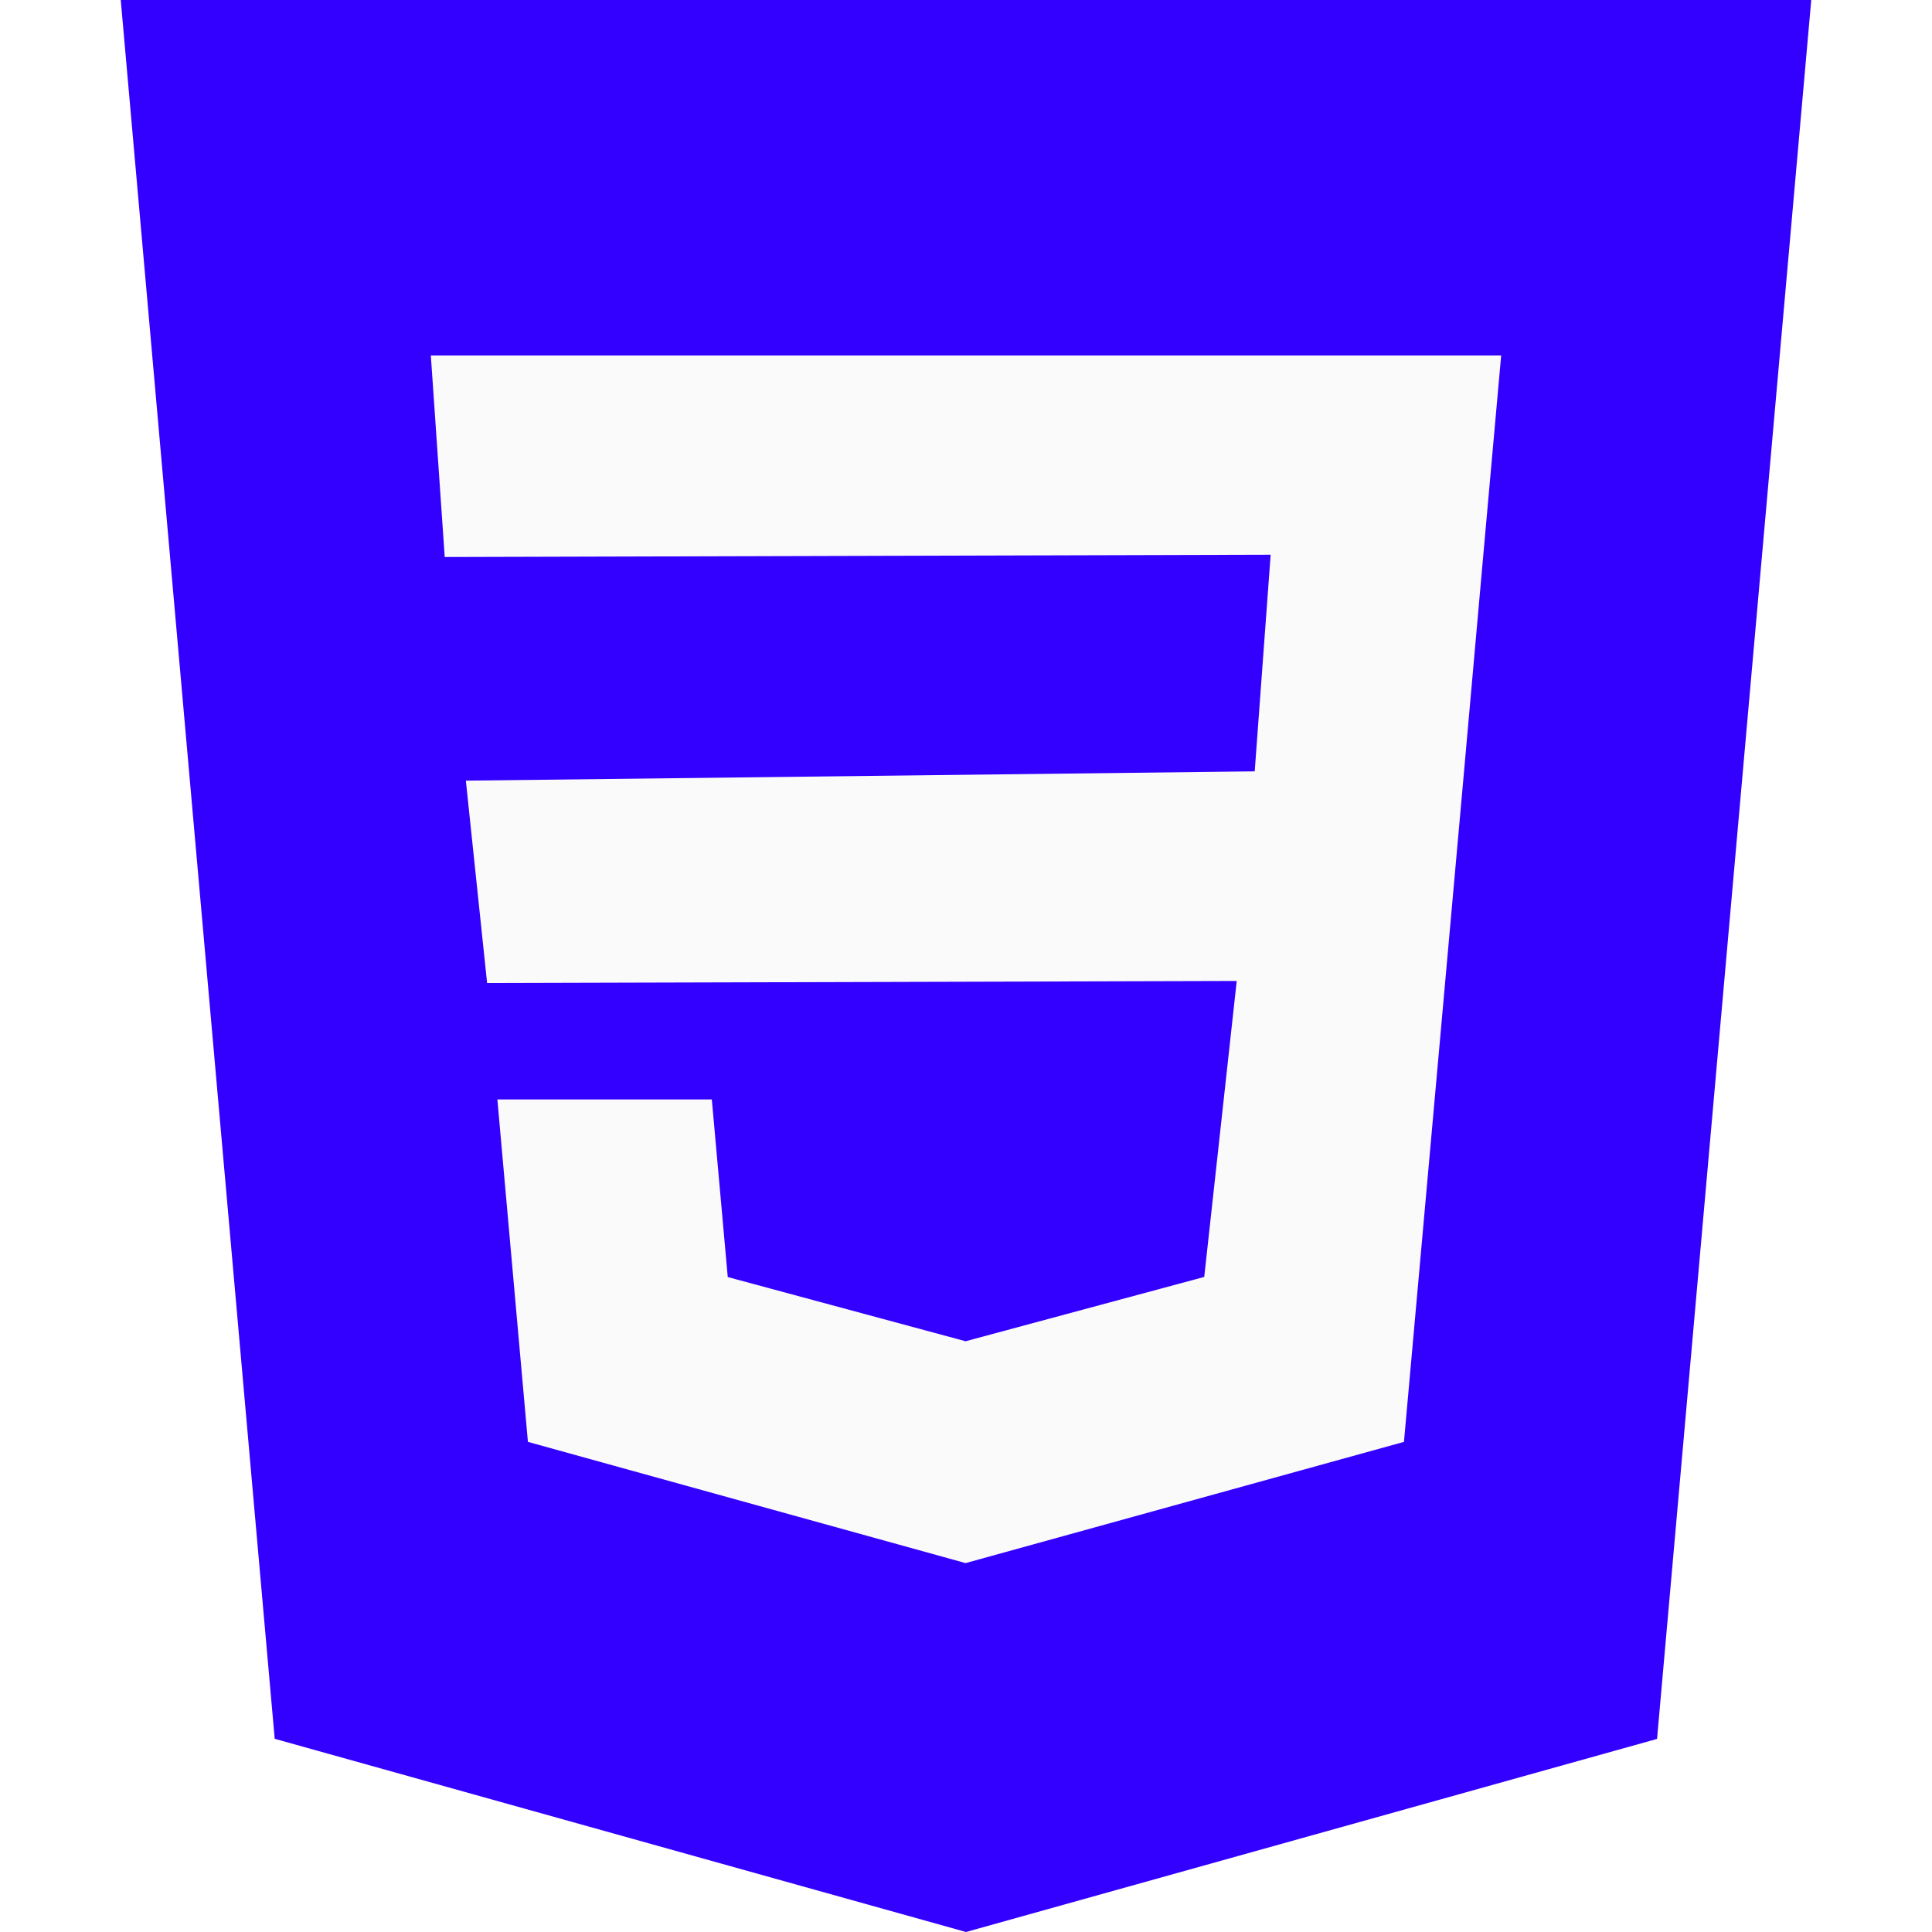
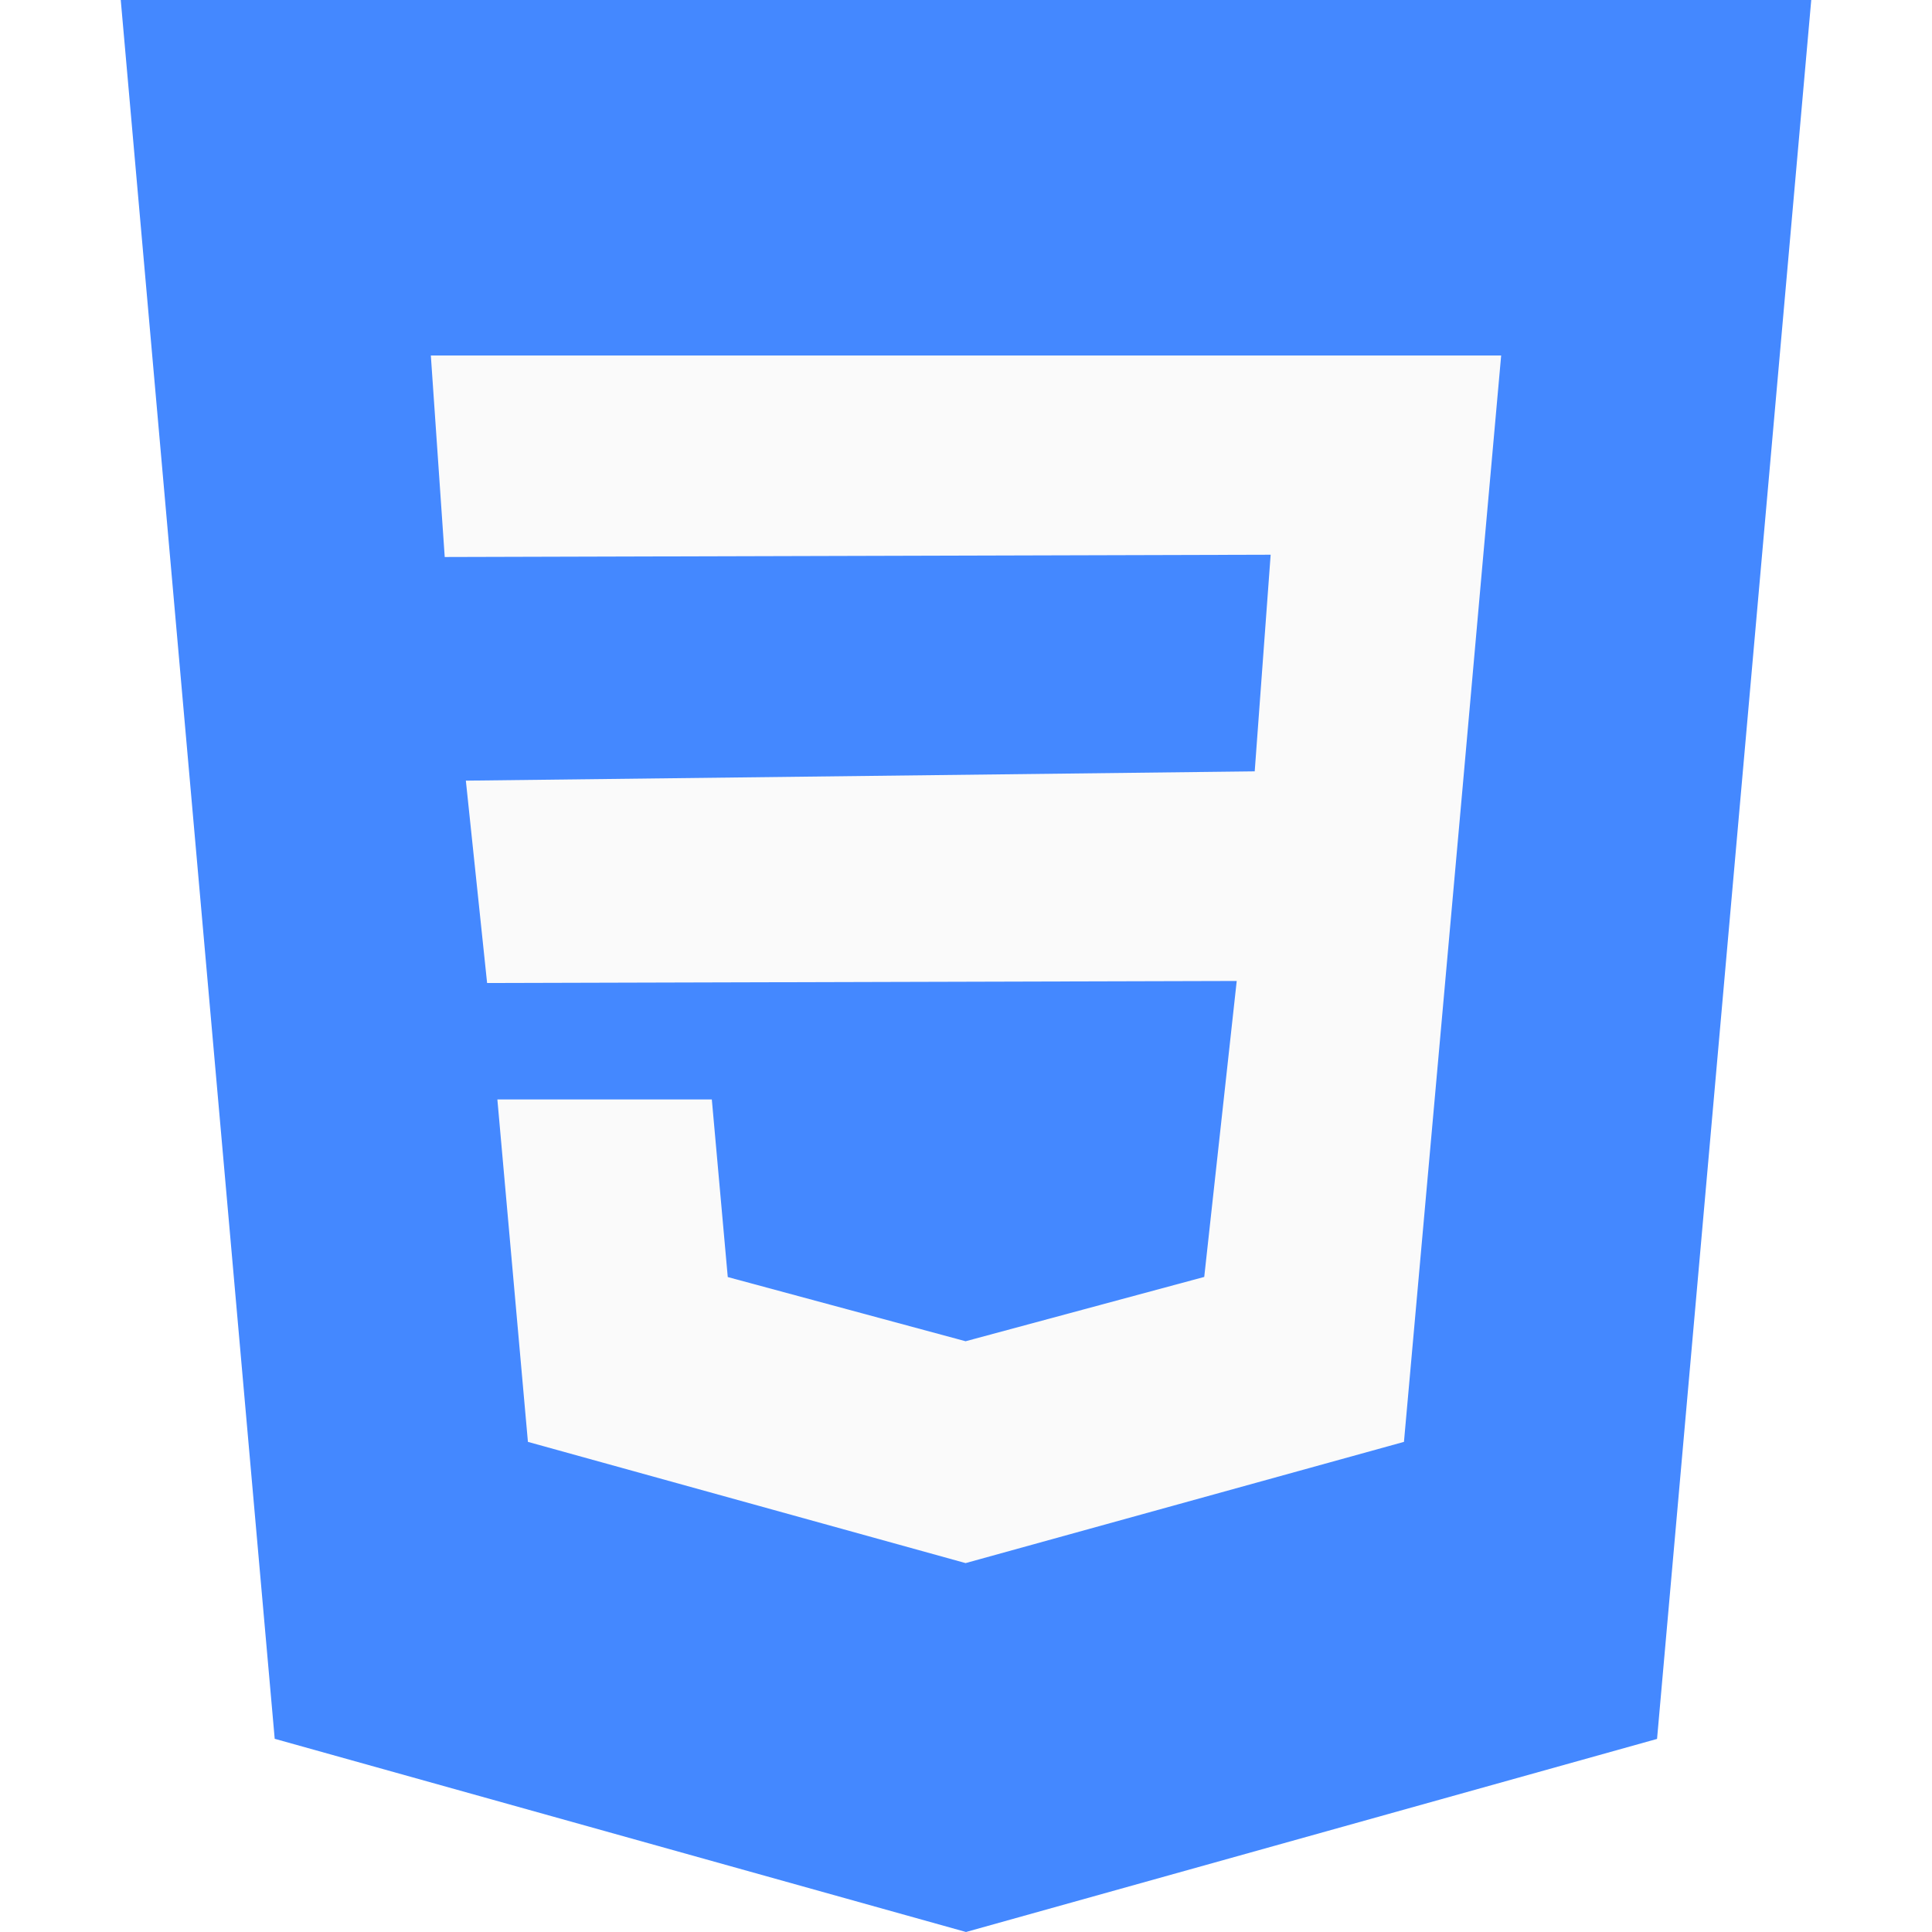
<svg xmlns="http://www.w3.org/2000/svg" version="1.1" id="Layer_1" x="0px" y="0px" viewBox="0 0 16 16" xml:space="preserve">
-   <path fill="#30f" d="M1 0l1.275 14.4L8 16l5.723-1.599L15 0z" />
+   <path fill="#48f" d="M1 0l1.275 14.4L8 16l5.723-1.599L15 0z" />
  <path fill="#FAFAFA" d="M12.274 4.709l-.161 1.809-.486 5.423L8 12.944l-.003.001-3.625-1.004-.253-2.836h1.776l.132 1.471 1.971.532.001-.001 1.974-.532.269-2.451-6.208.017-.176-1.676 6.533-.077.132-1.794-6.84.019-.115-1.669h8.864z" />
</svg>
